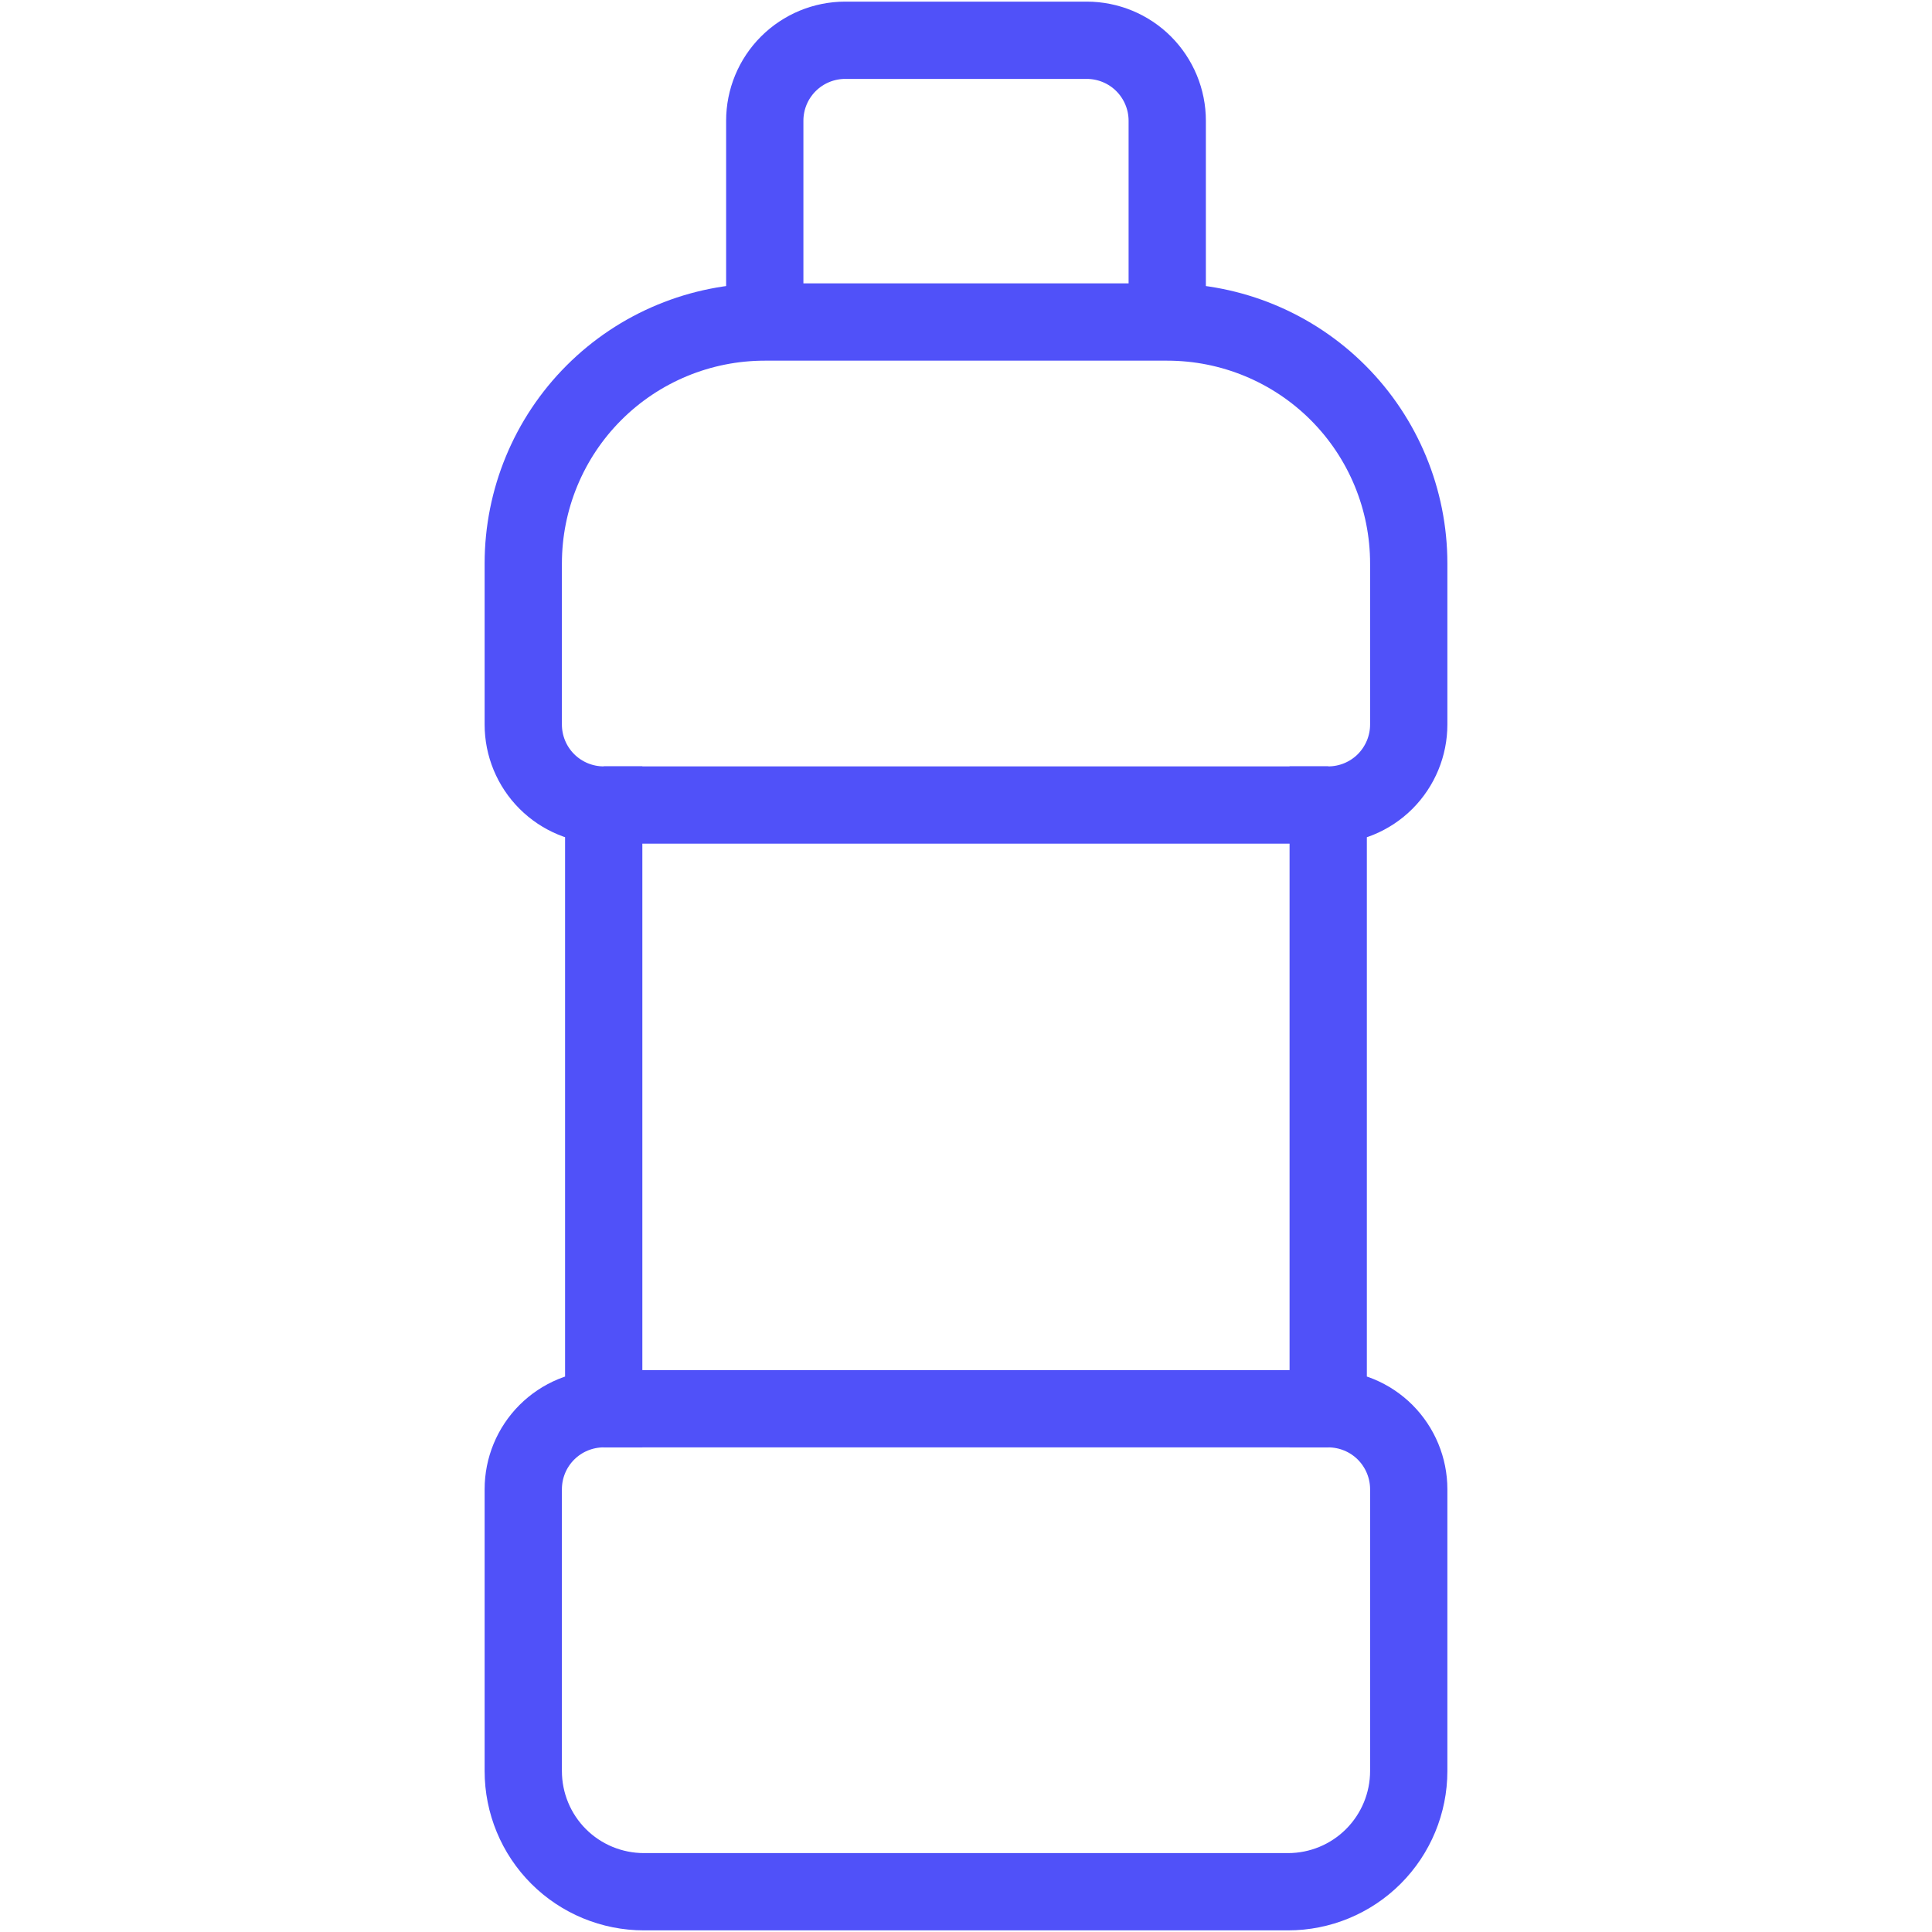
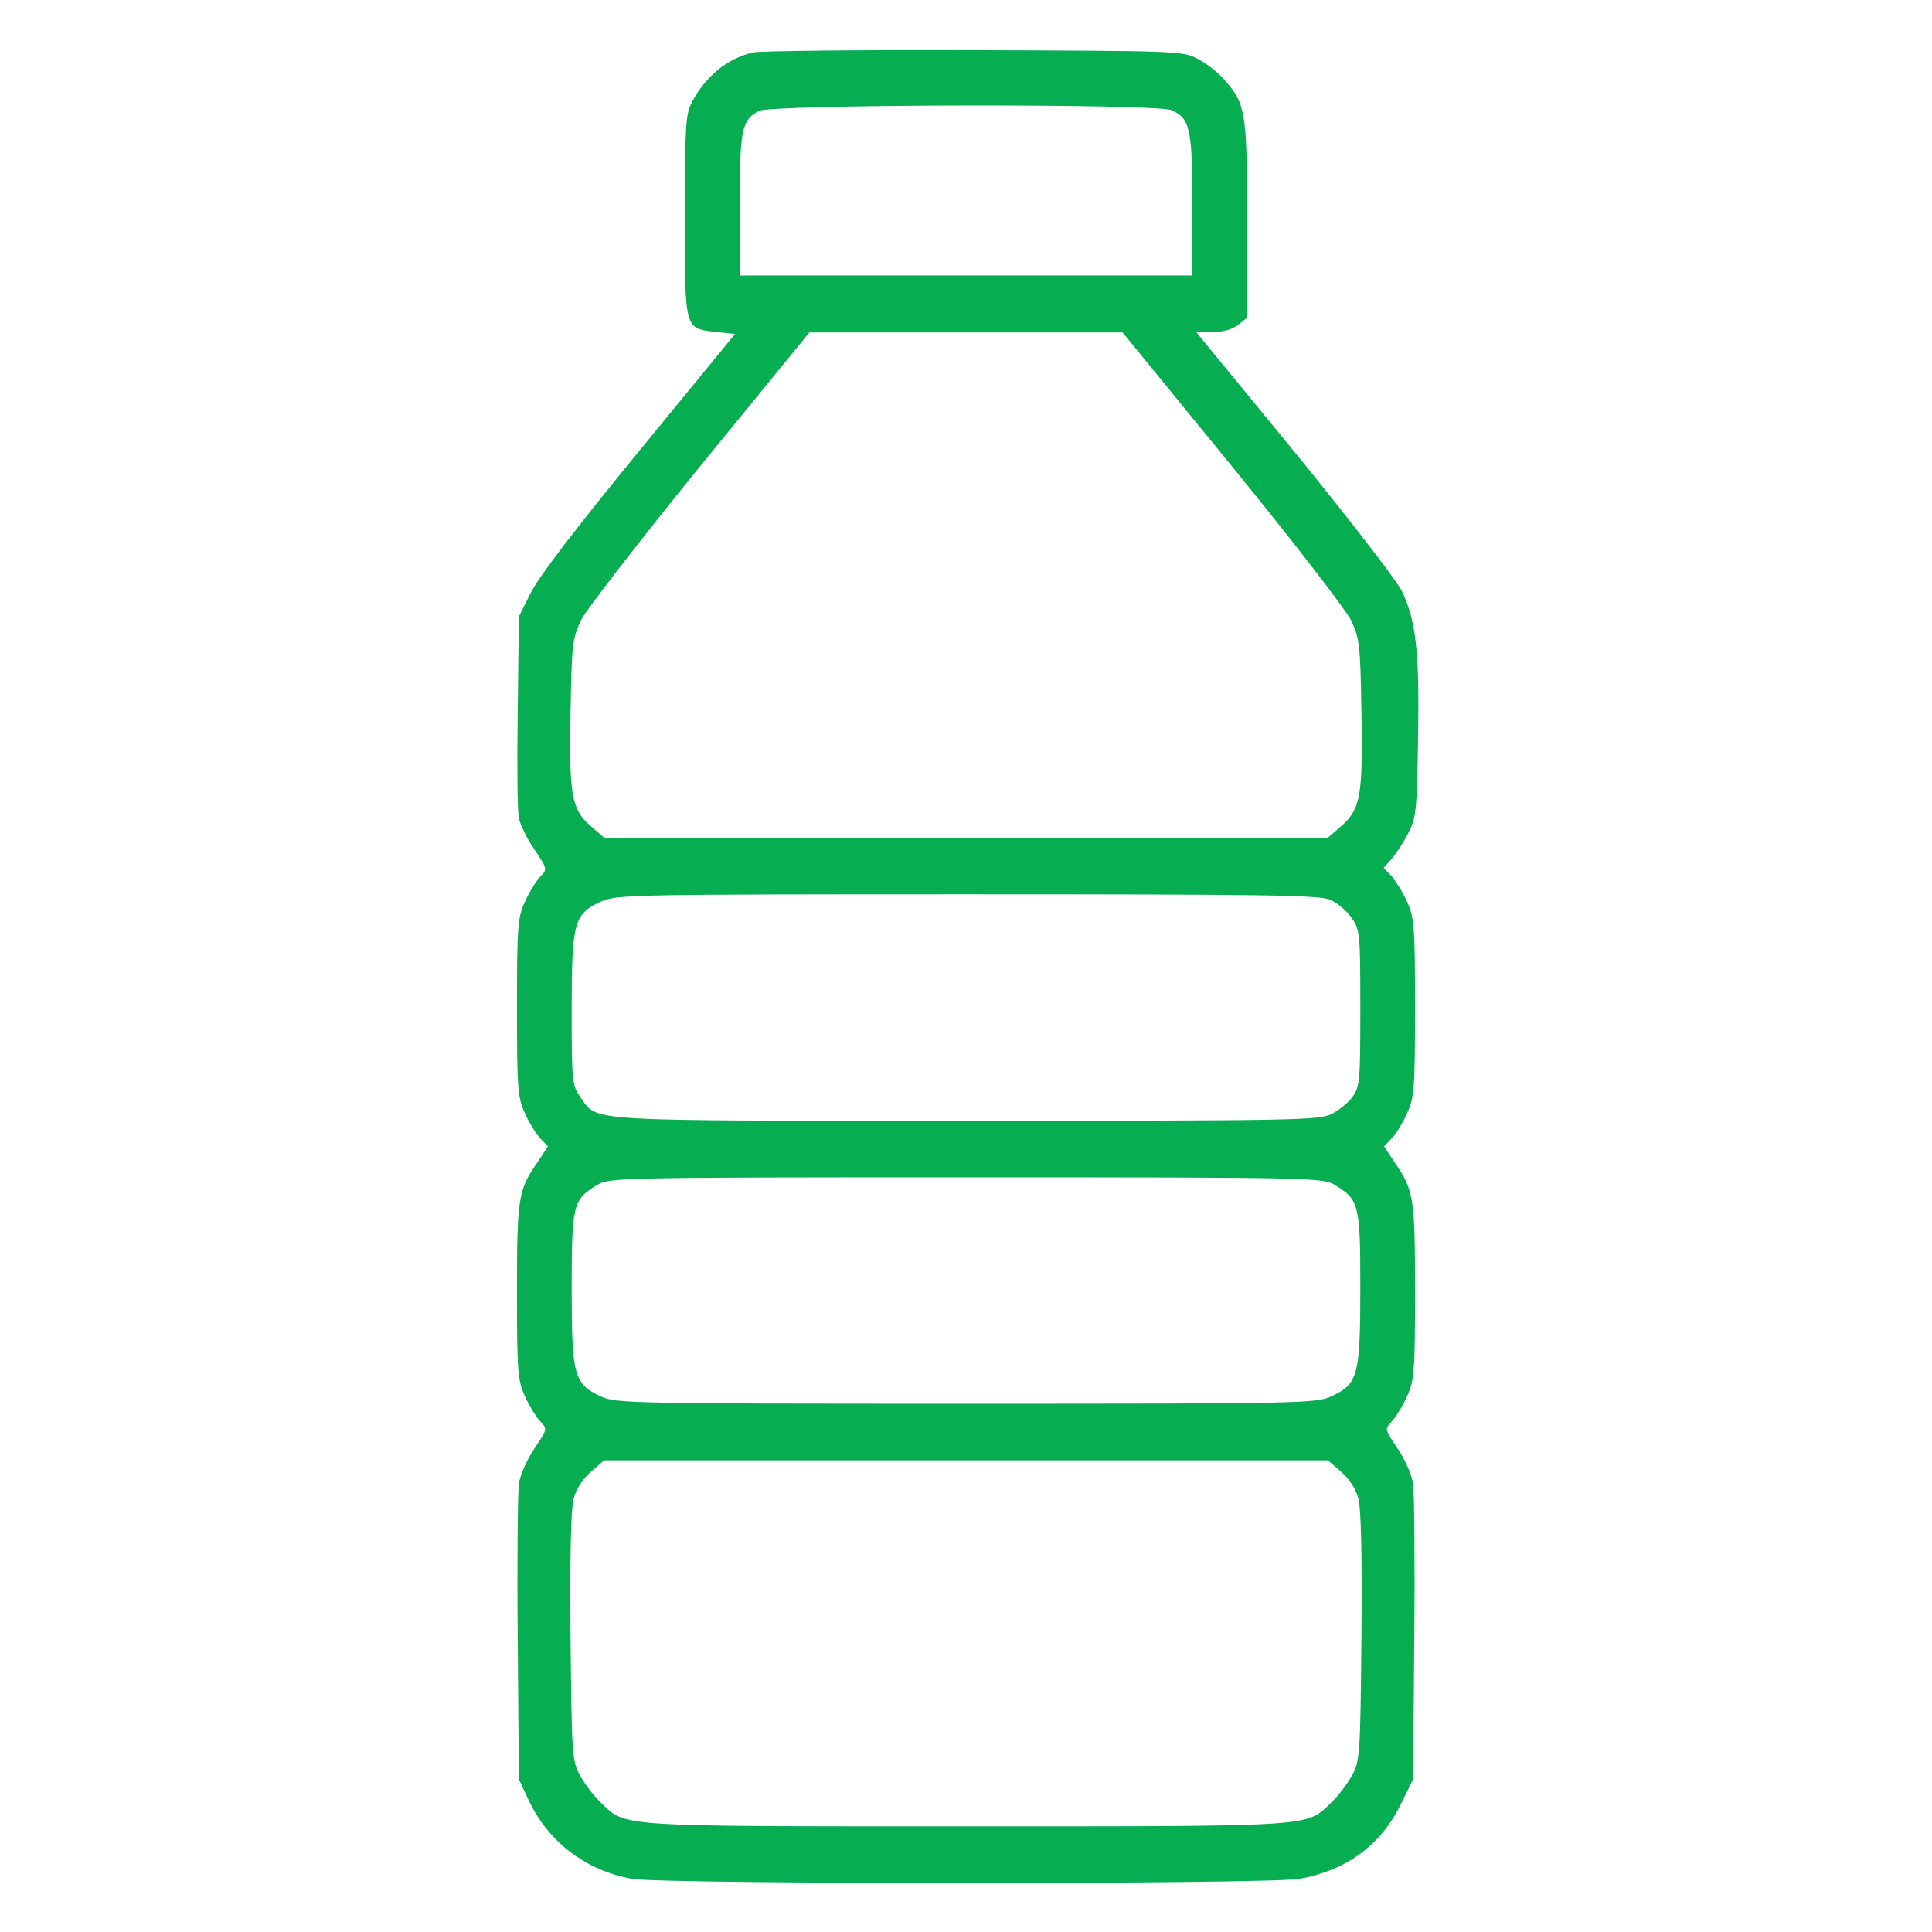
- <svg xmlns="http://www.w3.org/2000/svg" width="25" height="25" viewBox="0 0 25 25" fill="none">
-   <path d="M17.188 10.417H7.812" stroke="#5051F9" stroke-miterlimit="10" />
-   <path d="M7.812 18.229H17.188" stroke="#5051F9" stroke-miterlimit="10" />
-   <path d="M17.187 18.229C17.464 18.229 17.729 18.339 17.924 18.534C18.119 18.73 18.229 18.995 18.229 19.271V22.917C18.229 23.331 18.064 23.729 17.771 24.022C17.478 24.315 17.081 24.479 16.667 24.479H8.333C7.919 24.479 7.521 24.315 7.228 24.022C6.935 23.729 6.771 23.331 6.771 22.917V19.271C6.771 18.995 6.88 18.73 7.076 18.534C7.271 18.339 7.536 18.229 7.812 18.229V10.417C7.536 10.417 7.271 10.307 7.076 10.112C6.88 9.916 6.771 9.651 6.771 9.375V7.292C6.771 6.463 7.1 5.668 7.686 5.082C8.272 4.496 9.067 4.167 9.896 4.167H15.104C15.933 4.167 16.728 4.496 17.314 5.082C17.9 5.668 18.229 6.463 18.229 7.292V9.375C18.229 9.651 18.119 9.916 17.924 10.112C17.729 10.307 17.464 10.417 17.187 10.417V18.229Z" stroke="#5051F9" stroke-miterlimit="10" />
-   <path d="M15.104 4.167V1.563C15.104 1.286 14.994 1.022 14.799 0.826C14.604 0.631 14.339 0.521 14.062 0.521H10.937C10.661 0.521 10.396 0.631 10.201 0.826C10.005 1.022 9.896 1.286 9.896 1.563V4.167" stroke="#5051F9" stroke-miterlimit="10" />
+ <svg xmlns="http://www.w3.org/2000/svg" width="200" height="200" viewBox="0 0 200 200" fill="none">
+   <path d="M77.93 5.43C75.234 6.094 73.047 7.891 71.641 10.547C70.977 11.797 70.898 12.93 70.898 22.344C70.898 34.258 70.82 33.984 74.18 34.375L76.094 34.57L66.172 46.68C59.727 54.531 55.781 59.688 54.961 61.328L53.711 63.828L53.594 73.633C53.516 78.984 53.555 83.945 53.711 84.648C53.828 85.352 54.531 86.797 55.312 87.93C56.68 89.961 56.68 89.961 55.898 90.781C55.469 91.25 54.766 92.383 54.336 93.359C53.594 94.961 53.516 95.898 53.516 104.297C53.516 112.695 53.594 113.633 54.336 115.234C54.766 116.211 55.469 117.383 55.938 117.852L56.719 118.672L55.586 120.391C53.633 123.203 53.516 124.062 53.516 133.75C53.516 141.992 53.594 142.93 54.336 144.531C54.766 145.508 55.469 146.641 55.898 147.109C56.68 147.93 56.68 147.93 55.312 149.961C54.57 151.055 53.828 152.695 53.711 153.633C53.594 154.531 53.516 161.758 53.594 169.727L53.711 184.18L54.727 186.367C56.758 190.664 60.625 193.633 65.391 194.492C68.594 195.078 131.406 195.078 134.57 194.492C139.414 193.594 142.93 191.016 145 186.797L146.289 184.18L146.406 169.727C146.484 161.797 146.406 154.531 146.289 153.633C146.172 152.695 145.43 151.055 144.687 149.961C143.32 147.93 143.32 147.93 144.102 147.109C144.531 146.641 145.234 145.508 145.664 144.531C146.406 142.93 146.484 141.992 146.484 133.75C146.484 124.062 146.367 123.203 144.414 120.391L143.281 118.672L144.062 117.852C144.531 117.383 145.234 116.211 145.664 115.234C146.406 113.633 146.484 112.695 146.484 104.297C146.484 95.898 146.406 94.961 145.664 93.359C145.234 92.383 144.492 91.211 144.062 90.703L143.242 89.844L144.023 88.945C144.453 88.477 145.234 87.305 145.742 86.328C146.602 84.688 146.68 84.062 146.797 76.445C146.953 67.5 146.602 64.297 145.117 61.172C144.57 60.078 139.57 53.594 133.984 46.758L123.828 34.375H125.547C126.641 34.375 127.578 34.102 128.164 33.633L129.102 32.891V22.773C129.102 11.719 128.945 10.742 126.836 8.359C126.211 7.578 124.922 6.602 124.062 6.133C122.461 5.273 122.266 5.273 100.781 5.195C88.867 5.156 78.594 5.273 77.93 5.43ZM121.289 11.406C123.203 12.266 123.437 13.359 123.437 21.289V28.516H100H76.562V21.172C76.602 13.359 76.758 12.461 78.555 11.484C79.844 10.781 119.727 10.703 121.289 11.406ZM127.539 48.281C133.789 55.938 139.297 63.086 139.844 64.18C140.742 66.094 140.82 66.68 140.937 73.672C141.094 82.266 140.859 83.75 138.867 85.508L137.461 86.719H100H62.539L61.133 85.508C59.141 83.75 58.906 82.266 59.062 73.672C59.18 66.68 59.258 66.094 60.156 64.18C60.703 63.086 66.25 55.938 72.461 48.281L83.789 34.414H100H116.211L127.539 48.281ZM137.656 93.125C138.359 93.398 139.375 94.258 139.883 94.961C140.781 96.25 140.82 96.484 140.82 104.375C140.82 111.914 140.781 112.5 140 113.555C139.57 114.141 138.594 114.961 137.852 115.312C136.602 115.977 134.023 116.016 100.078 116.016C60.039 116.016 61.914 116.133 60.117 113.633C59.219 112.344 59.18 112.109 59.18 104.492C59.18 95.469 59.414 94.609 62.227 93.32C63.789 92.617 65.352 92.578 100.117 92.578C130.156 92.578 136.562 92.656 137.656 93.125ZM138.164 122.656C140.703 124.18 140.82 124.688 140.82 133.398C140.82 142.422 140.586 143.281 137.773 144.57C136.211 145.273 134.648 145.312 100 145.312C65.352 145.312 63.789 145.273 62.227 144.57C59.414 143.281 59.18 142.422 59.18 133.398C59.18 124.688 59.297 124.18 61.836 122.656C63.047 121.914 64.102 121.875 100 121.875C135.898 121.875 136.953 121.914 138.164 122.656ZM138.867 152.383C139.687 153.125 140.391 154.18 140.625 155.156C140.898 156.172 141.016 161.211 140.937 169.453C140.82 181.68 140.781 182.305 139.961 183.789C139.492 184.648 138.555 185.898 137.812 186.602C135.156 189.141 136.523 189.062 100 189.062C63.477 189.062 64.844 189.141 62.188 186.602C61.445 185.898 60.508 184.648 60.039 183.789C59.219 182.305 59.18 181.68 59.062 169.453C58.984 161.211 59.102 156.172 59.375 155.156C59.609 154.18 60.312 153.125 61.133 152.383L62.539 151.172H100H137.461L138.867 152.383Z" fill="#06AD51" />
</svg>
